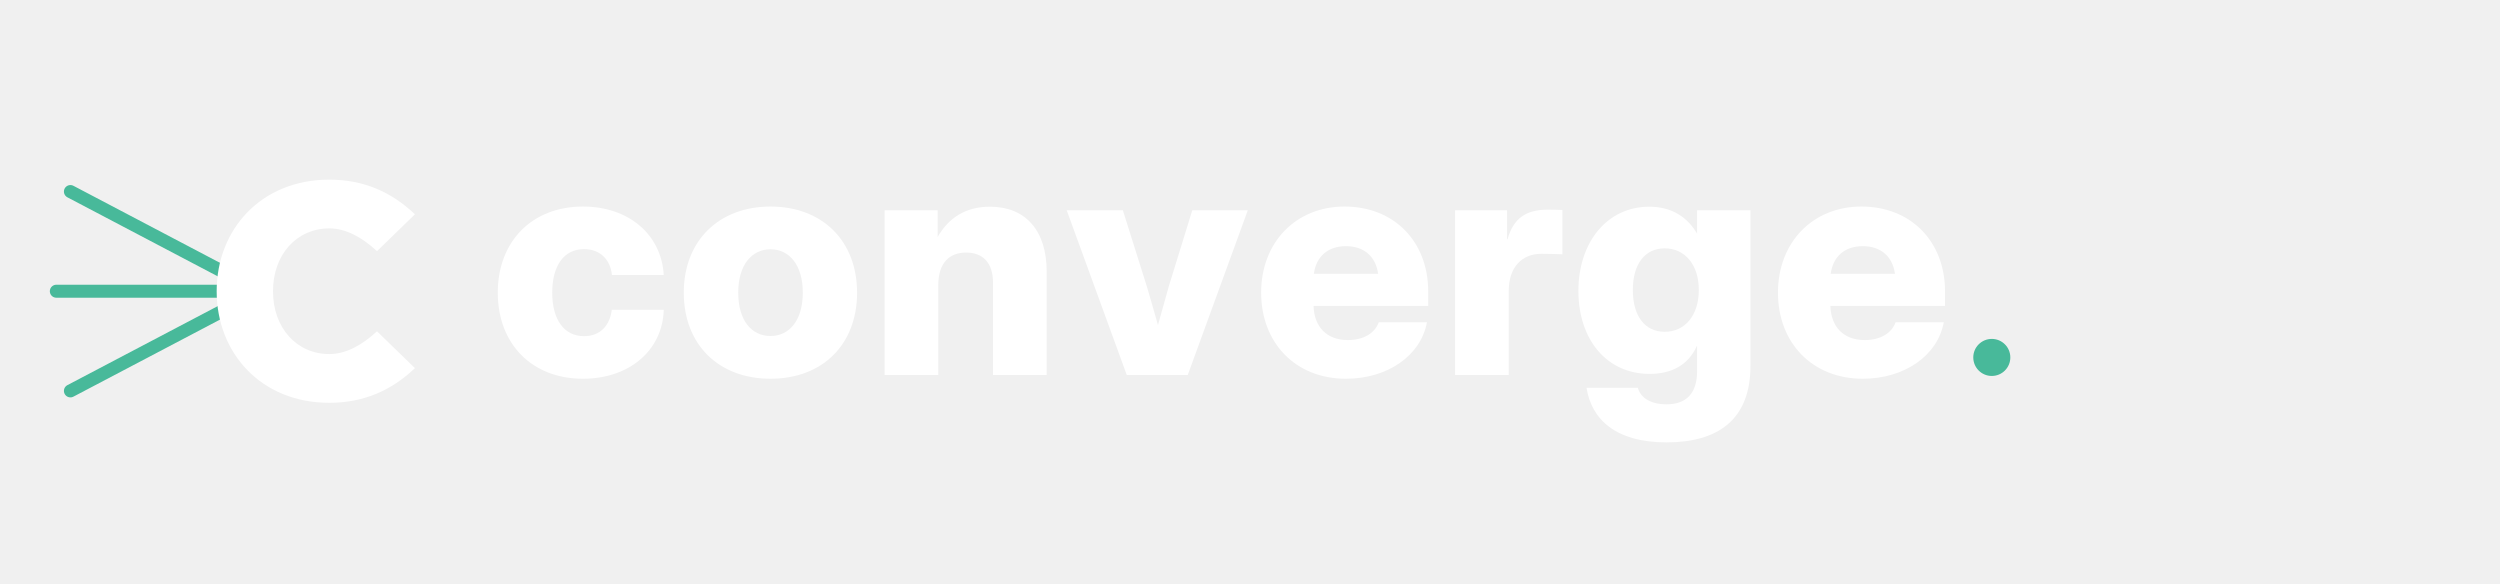
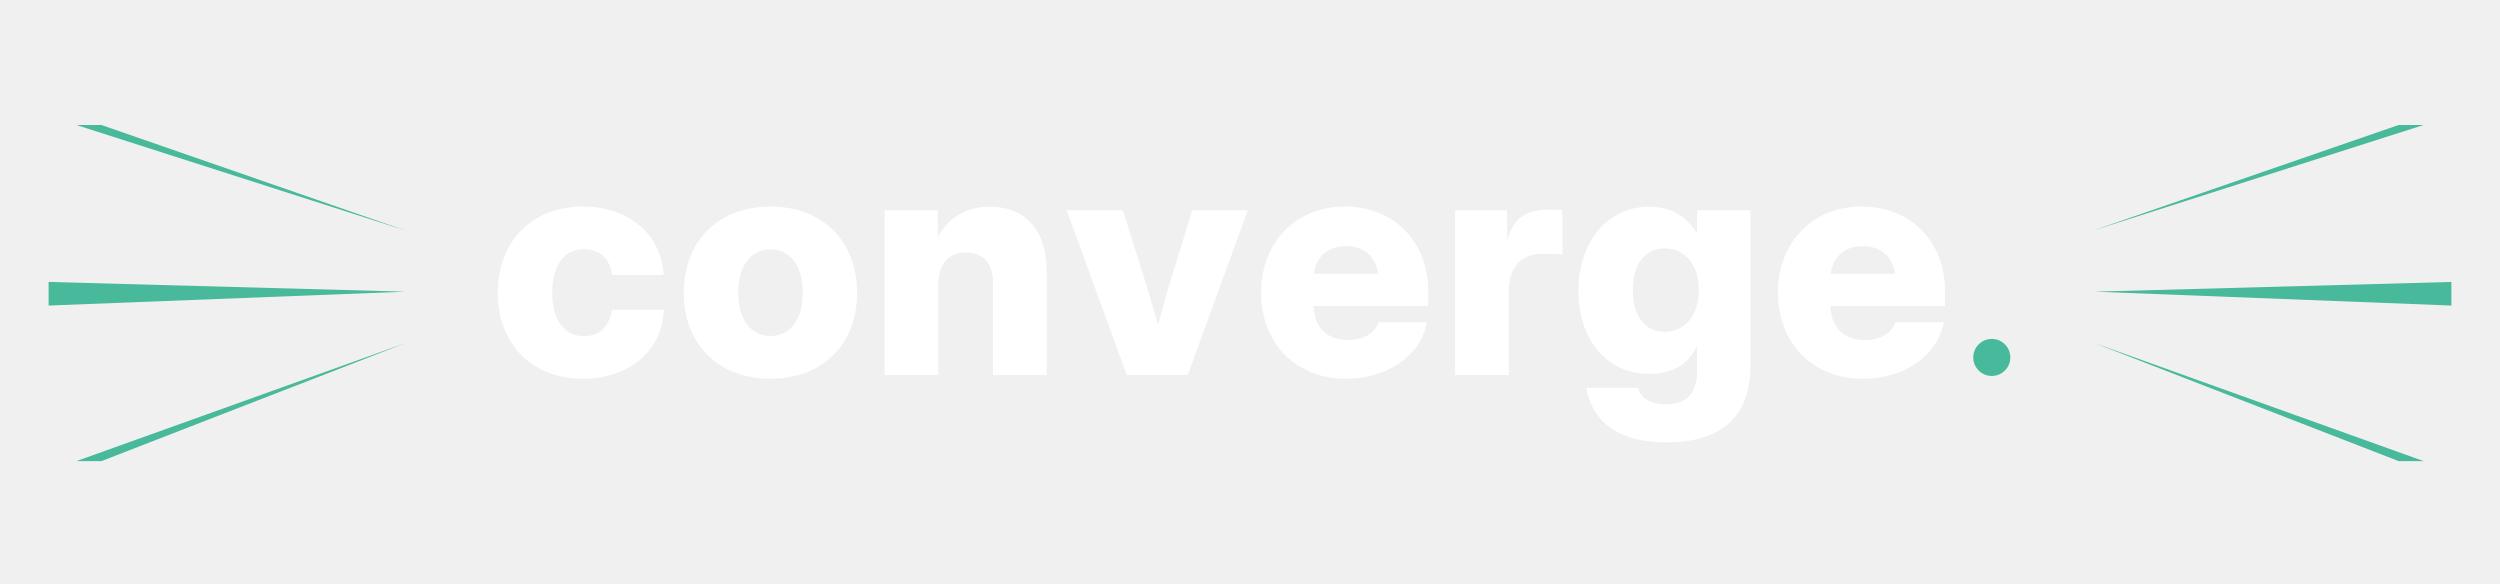
<svg xmlns="http://www.w3.org/2000/svg" width="1800" height="420" viewBox="0 0 1800 420" fill="none" role="img" aria-labelledby="title desc">
-   <g transform="translate(0 10) scale(0.78)" aria-label="C with three converging rays">
-     <g fill="none" stroke="#48B99A" stroke-width="12" stroke-linecap="round" stroke-linejoin="round">
-       <path d="M 65 164 L 240 256" />
-       <path d="M 52 256 L 240 256" />
-       <path d="M 65 348 L 240 256" />
-     </g>
-     <path d="M 383 185 C 361 164 335 153 304 153 C 241 153 200 199 200 256 C 200 313 241 359 304 359 C 335 359 361 348 383 327 L 348 293 C 335 305 320 314 304 314 C 274 314 252 290 252 256 C 252 222 274 198 304 198 C 320 198 335 207 348 219 Z" fill="#FFFFFF" />
+   <g>
+     <polygon points="55,90 73,90 292,166" fill="#48B99A" />
+     <polygon points="35,203 35,220 292,210" fill="#48B99A" />
+     <polygon points="55,332 73,332 292,247" fill="#48B99A" />
+     <polygon points="1507,166 1727,90 1745,90" fill="#48B99A" />
+     <polygon points="1508,210 1765,203 1765,220" fill="#48B99A" />
+     <polygon points="1508,247 1727,332 1745,332" fill="#48B99A" />
  </g>
  <g aria-label="converge wordmark">
    <path fill="#FFFFFF" transform="translate(352.563 270.000) scale(0.1123047 -0.1123047)" d="M598 -24C897 -24 1109 160 1116 418H783C770 315 707 249 605 249C477 249 401 355 401 528C401 701 476 807 605 807C707 807 773 742 784 641H1116C1101 900 892 1080 598 1080C271 1080 52 856 52 528C52 199 271 -24 598 -24Z" />
    <path fill="#FFFFFF" transform="translate(486.485 270.000) scale(0.1123047 -0.1123047)" d="M608 -24C939 -24 1163 193 1163 528C1163 861 939 1080 608 1080C277 1080 52 861 52 528C52 193 277 -24 608 -24ZM608 250C487 250 401 349 401 528C401 706 488 806 608 806C728 806 815 706 815 528C815 349 728 250 608 250Z" />
    <path fill="#FFFFFF" transform="translate(626.135 270.000) scale(0.1123047 -0.1123047)" d="M440 574C440 718 510 785 619 785C728 785 791 717 791 592V0H1135V664C1135 924 1001 1079 772 1079C613 1079 506 1006 436 885V1056H96V0H440Z" />
    <path fill="#FFFFFF" transform="translate(767.583 270.000) scale(0.1123047 -0.1123047)" d="M389 0H780L1165 1056H809L659 570C635 486 612 403 589 320C566 403 542 486 517 570L364 1056H4Z" />
    <path fill="#FFFFFF" transform="translate(902.179 270.000) scale(0.1123047 -0.1123047)" d="M596 -24C863 -24 1076 125 1115 338H806C781 268 709 224 608 224C472 224 392 309 388 443H1123V536C1123 856 904 1080 587 1080C274 1080 52 850 52 528C52 206 272 -24 596 -24ZM390 649C405 760 480 826 596 826C711 826 787 760 802 649Z" />
    <path fill="#FFFFFF" transform="translate(1036.888 270.000) scale(0.1123047 -0.1123047)" d="M96 0H440V541C440 691 525 777 648 777C698 777 759 775 784 774V1058C756 1059 727 1060 690 1060C549 1060 470 1004 432 870H429V1056H96Z" />
    <path fill="#FFFFFF" transform="translate(1130.605 270.000) scale(0.1123047 -0.1123047)" d="M617 -432C947 -432 1155 -286 1155 58V1056H813V908H812C746 1019 643 1079 506 1079C238 1079 52 853 52 539C52 229 232 7 509 7C647 7 756 62 812 187H813V24C813 -116 745 -188 617 -188C518 -188 451 -148 433 -82H104C136 -285 292 -432 617 -432ZM605 277C479 277 401 377 401 545C401 712 479 812 605 812C735 812 824 707 824 545C824 382 735 277 605 277Z" />
    <path fill="#FFFFFF" transform="translate(1274.299 270.000) scale(0.1123047 -0.1123047)" d="M596 -24C863 -24 1076 125 1115 338H806C781 268 709 224 608 224C472 224 392 309 388 443H1123V536C1123 856 904 1080 587 1080C274 1080 52 850 52 528C52 206 272 -24 596 -24ZM390 649C405 760 480 826 596 826C711 826 787 760 802 649Z" />
    <circle cx="1434.097" cy="257.350" r="13.340" fill="#48B99A" />
  </g>
</svg>
